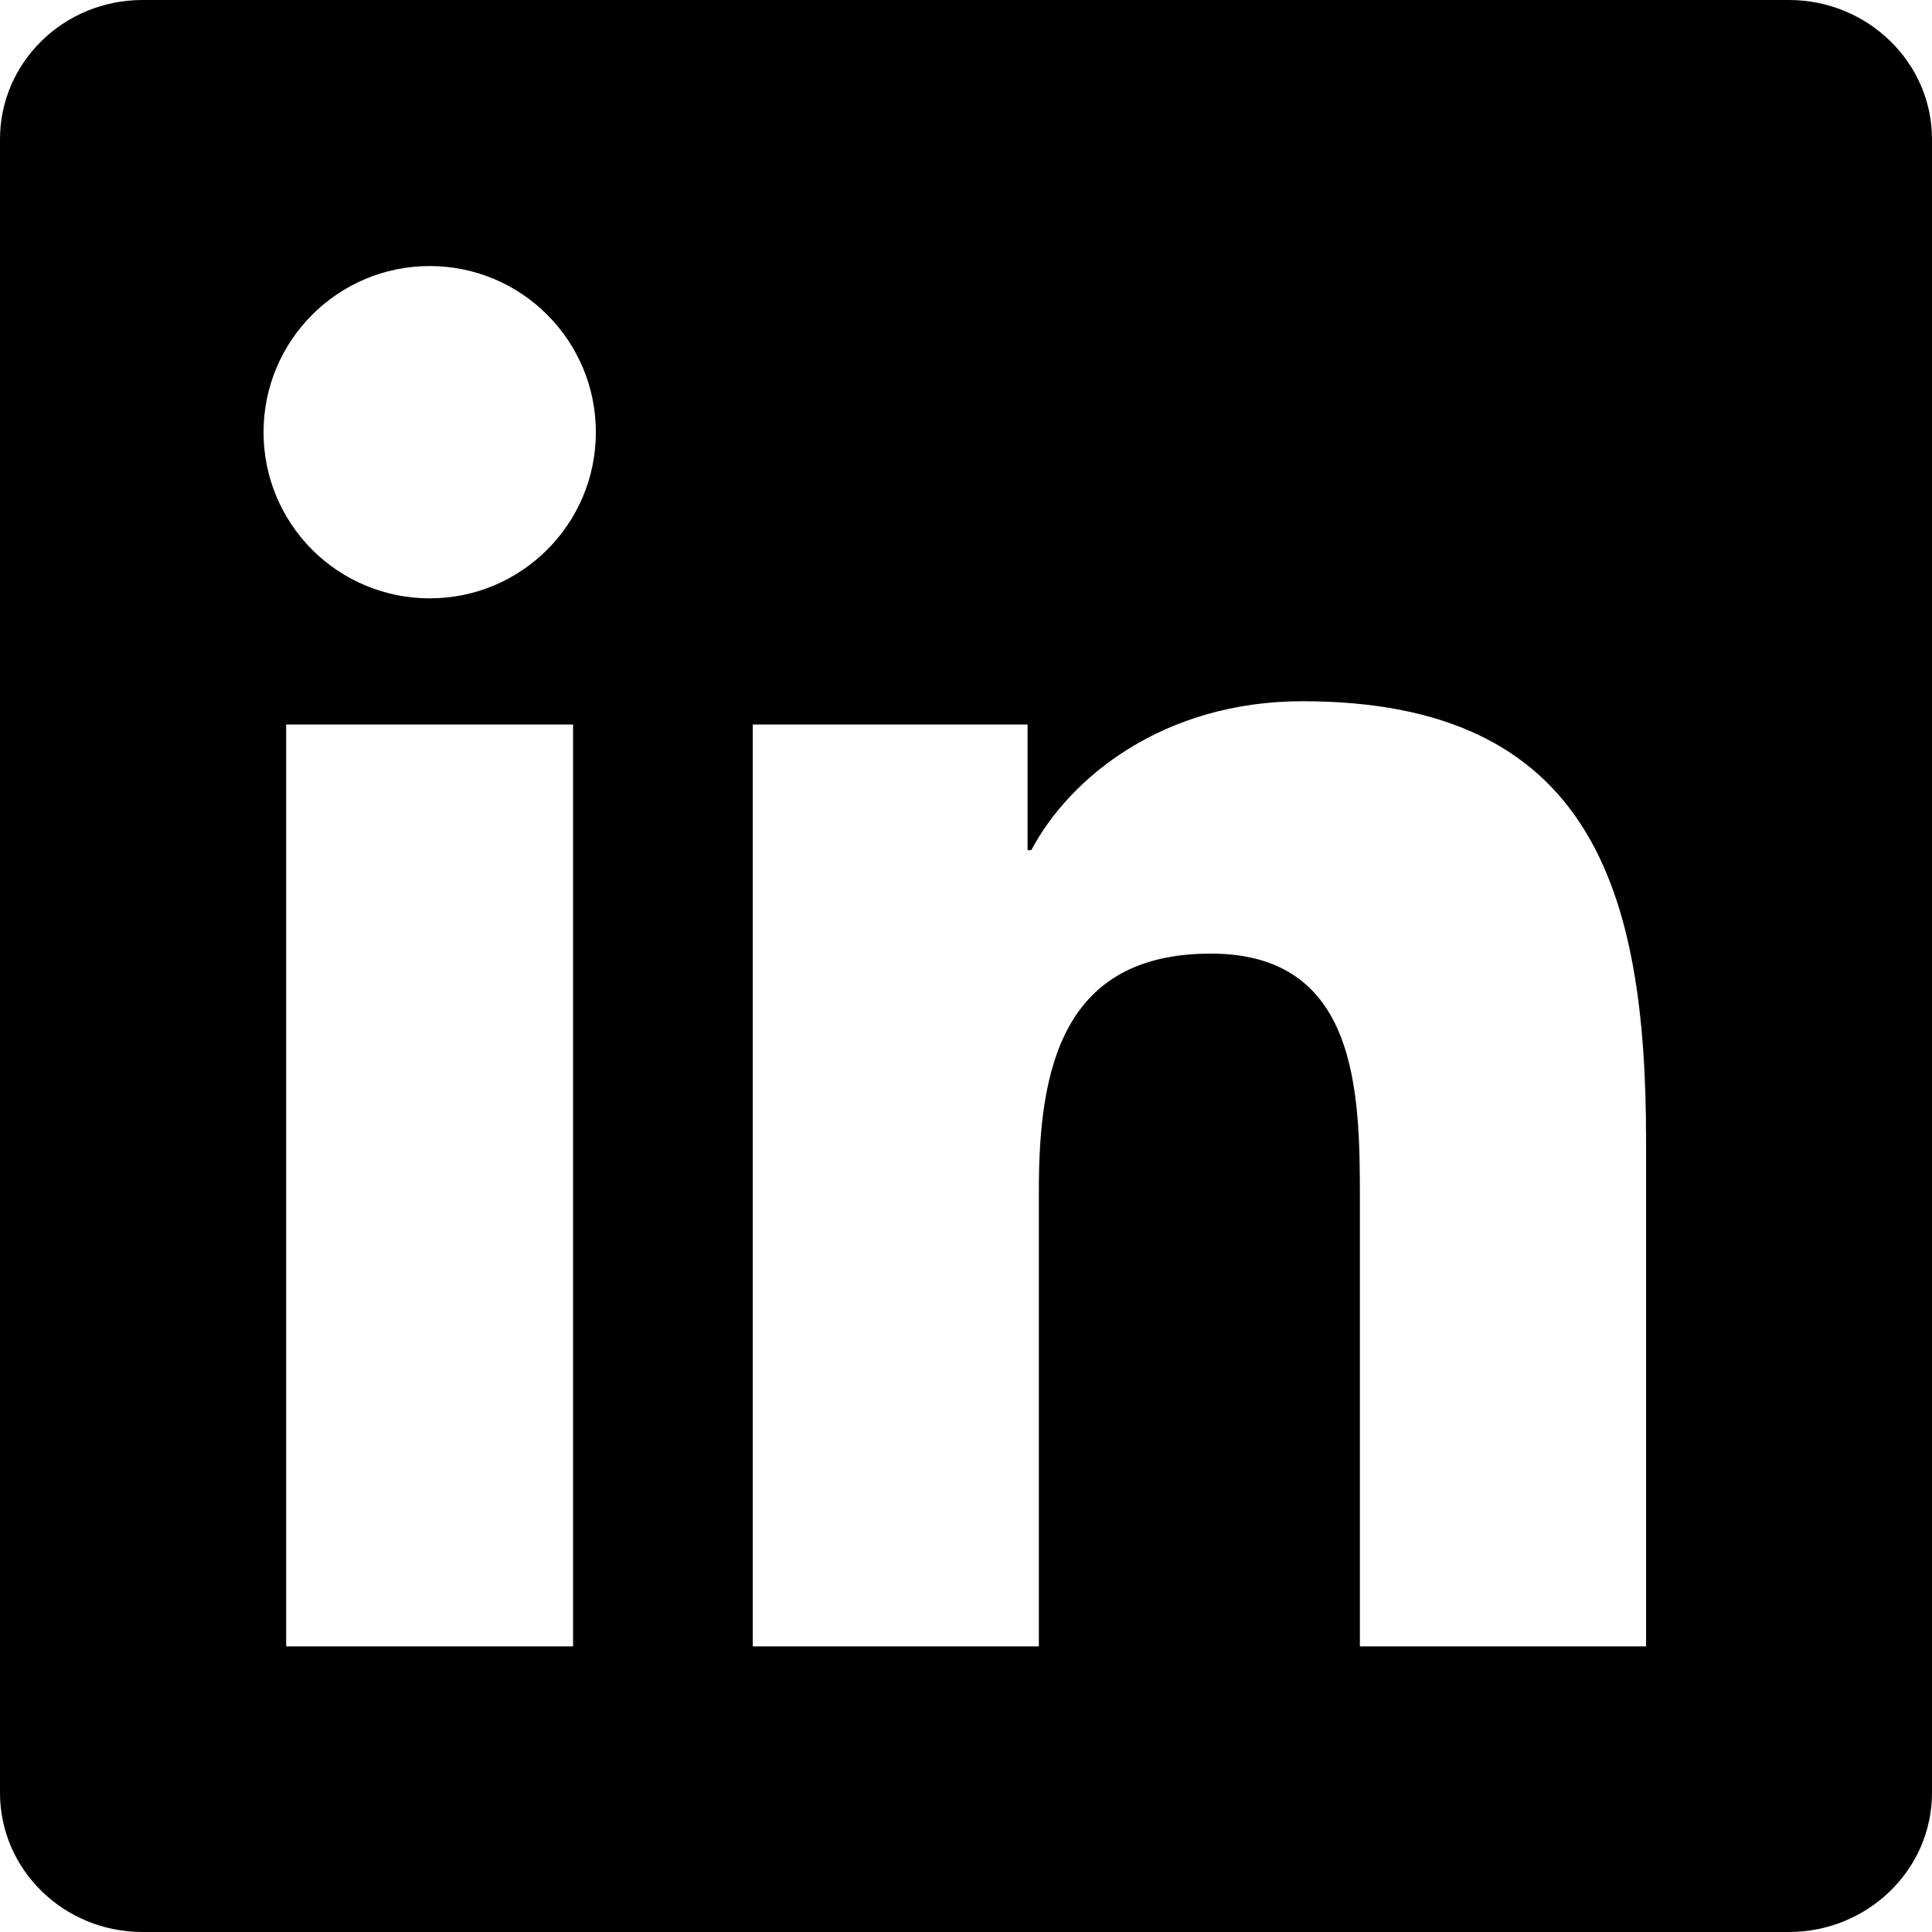
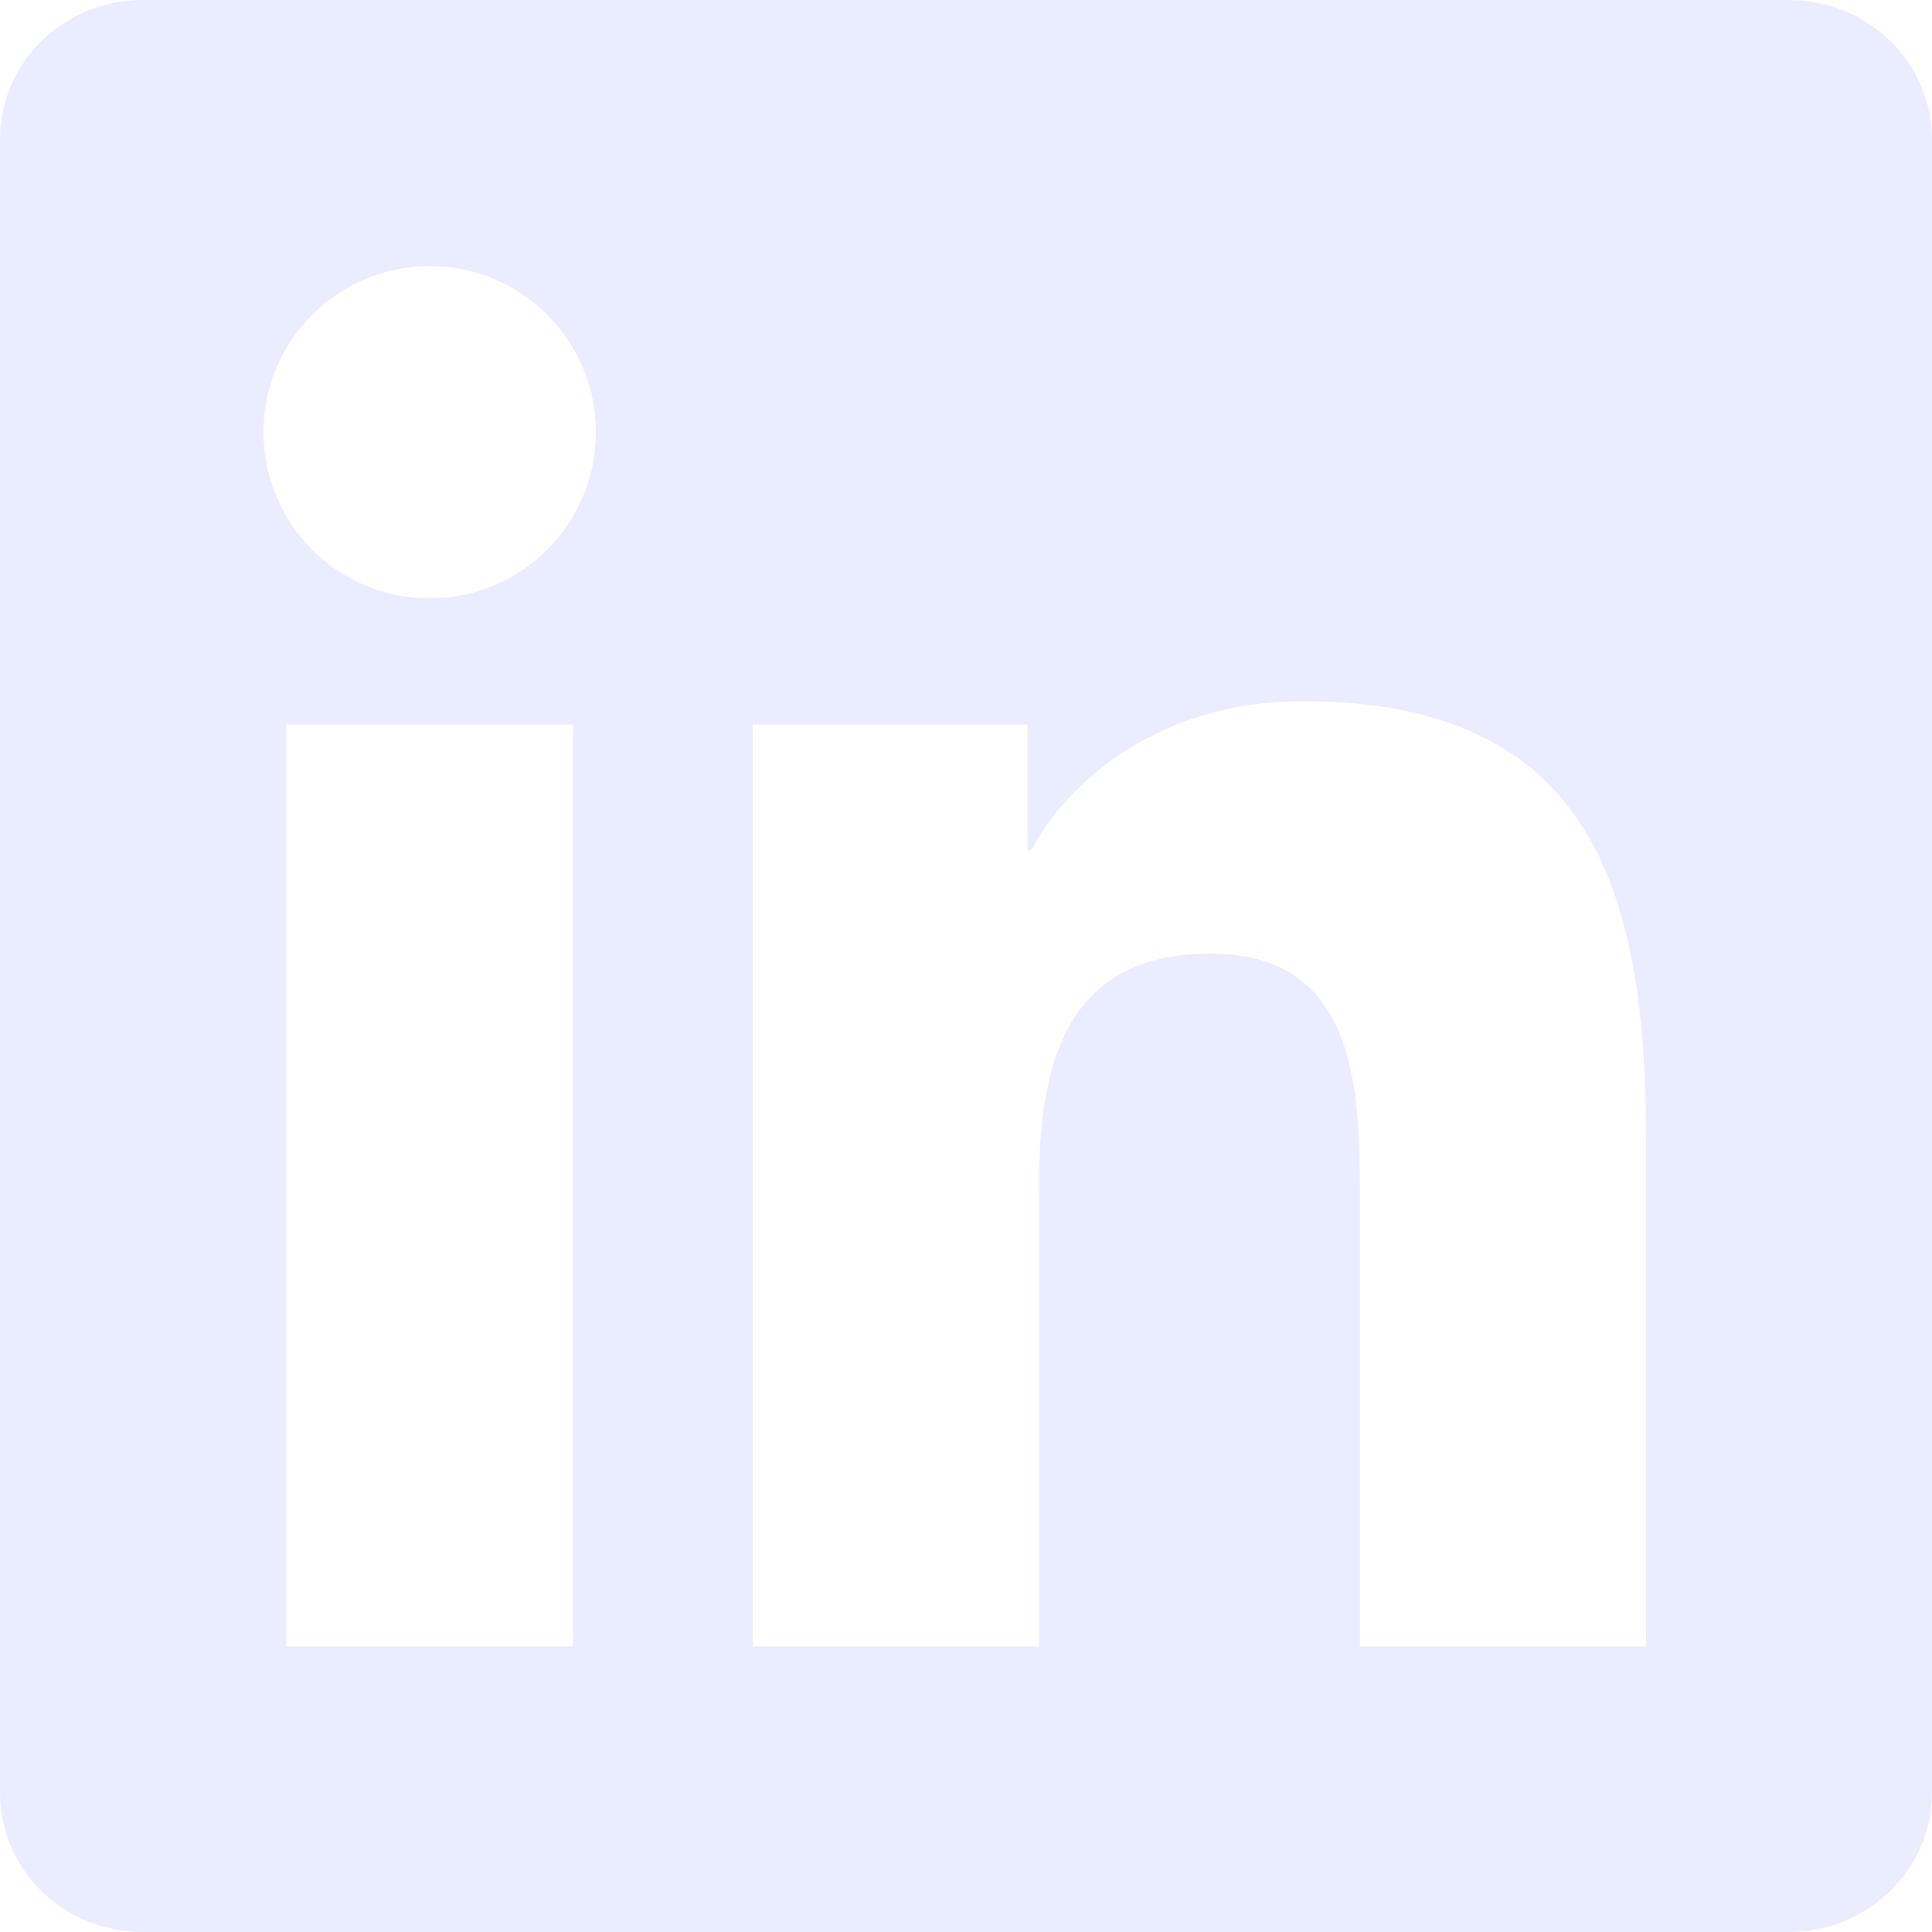
- <svg xmlns="http://www.w3.org/2000/svg" viewBox="0 0 24 24" fill="currentColor">
+ <svg xmlns="http://www.w3.org/2000/svg" viewBox="0 0 24 24" fill="#EAEDFF">
  <path d="M20.447 20.452h-3.554v-5.569c0-1.328-.027-3.037-1.852-3.037-1.853 0-2.136 1.445-2.136 2.939v5.667H9.351V9h3.414v1.561h.046c.477-.9 1.637-1.85 3.37-1.85 3.601 0 4.267 2.37 4.267 5.455v6.286zM5.337 7.433a2.062 2.062 0 0 1-2.063-2.065 2.064 2.064 0 1 1 2.063 2.065zm1.782 13.019H3.555V9h3.564v11.452zM22.225 0H1.771C.792 0 0 .774 0 1.729v20.542C0 23.227.792 24 1.771 24h20.451C23.2 24 24 23.227 24 22.271V1.729C24 .774 23.2 0 22.222 0h.003z" />
</svg>
